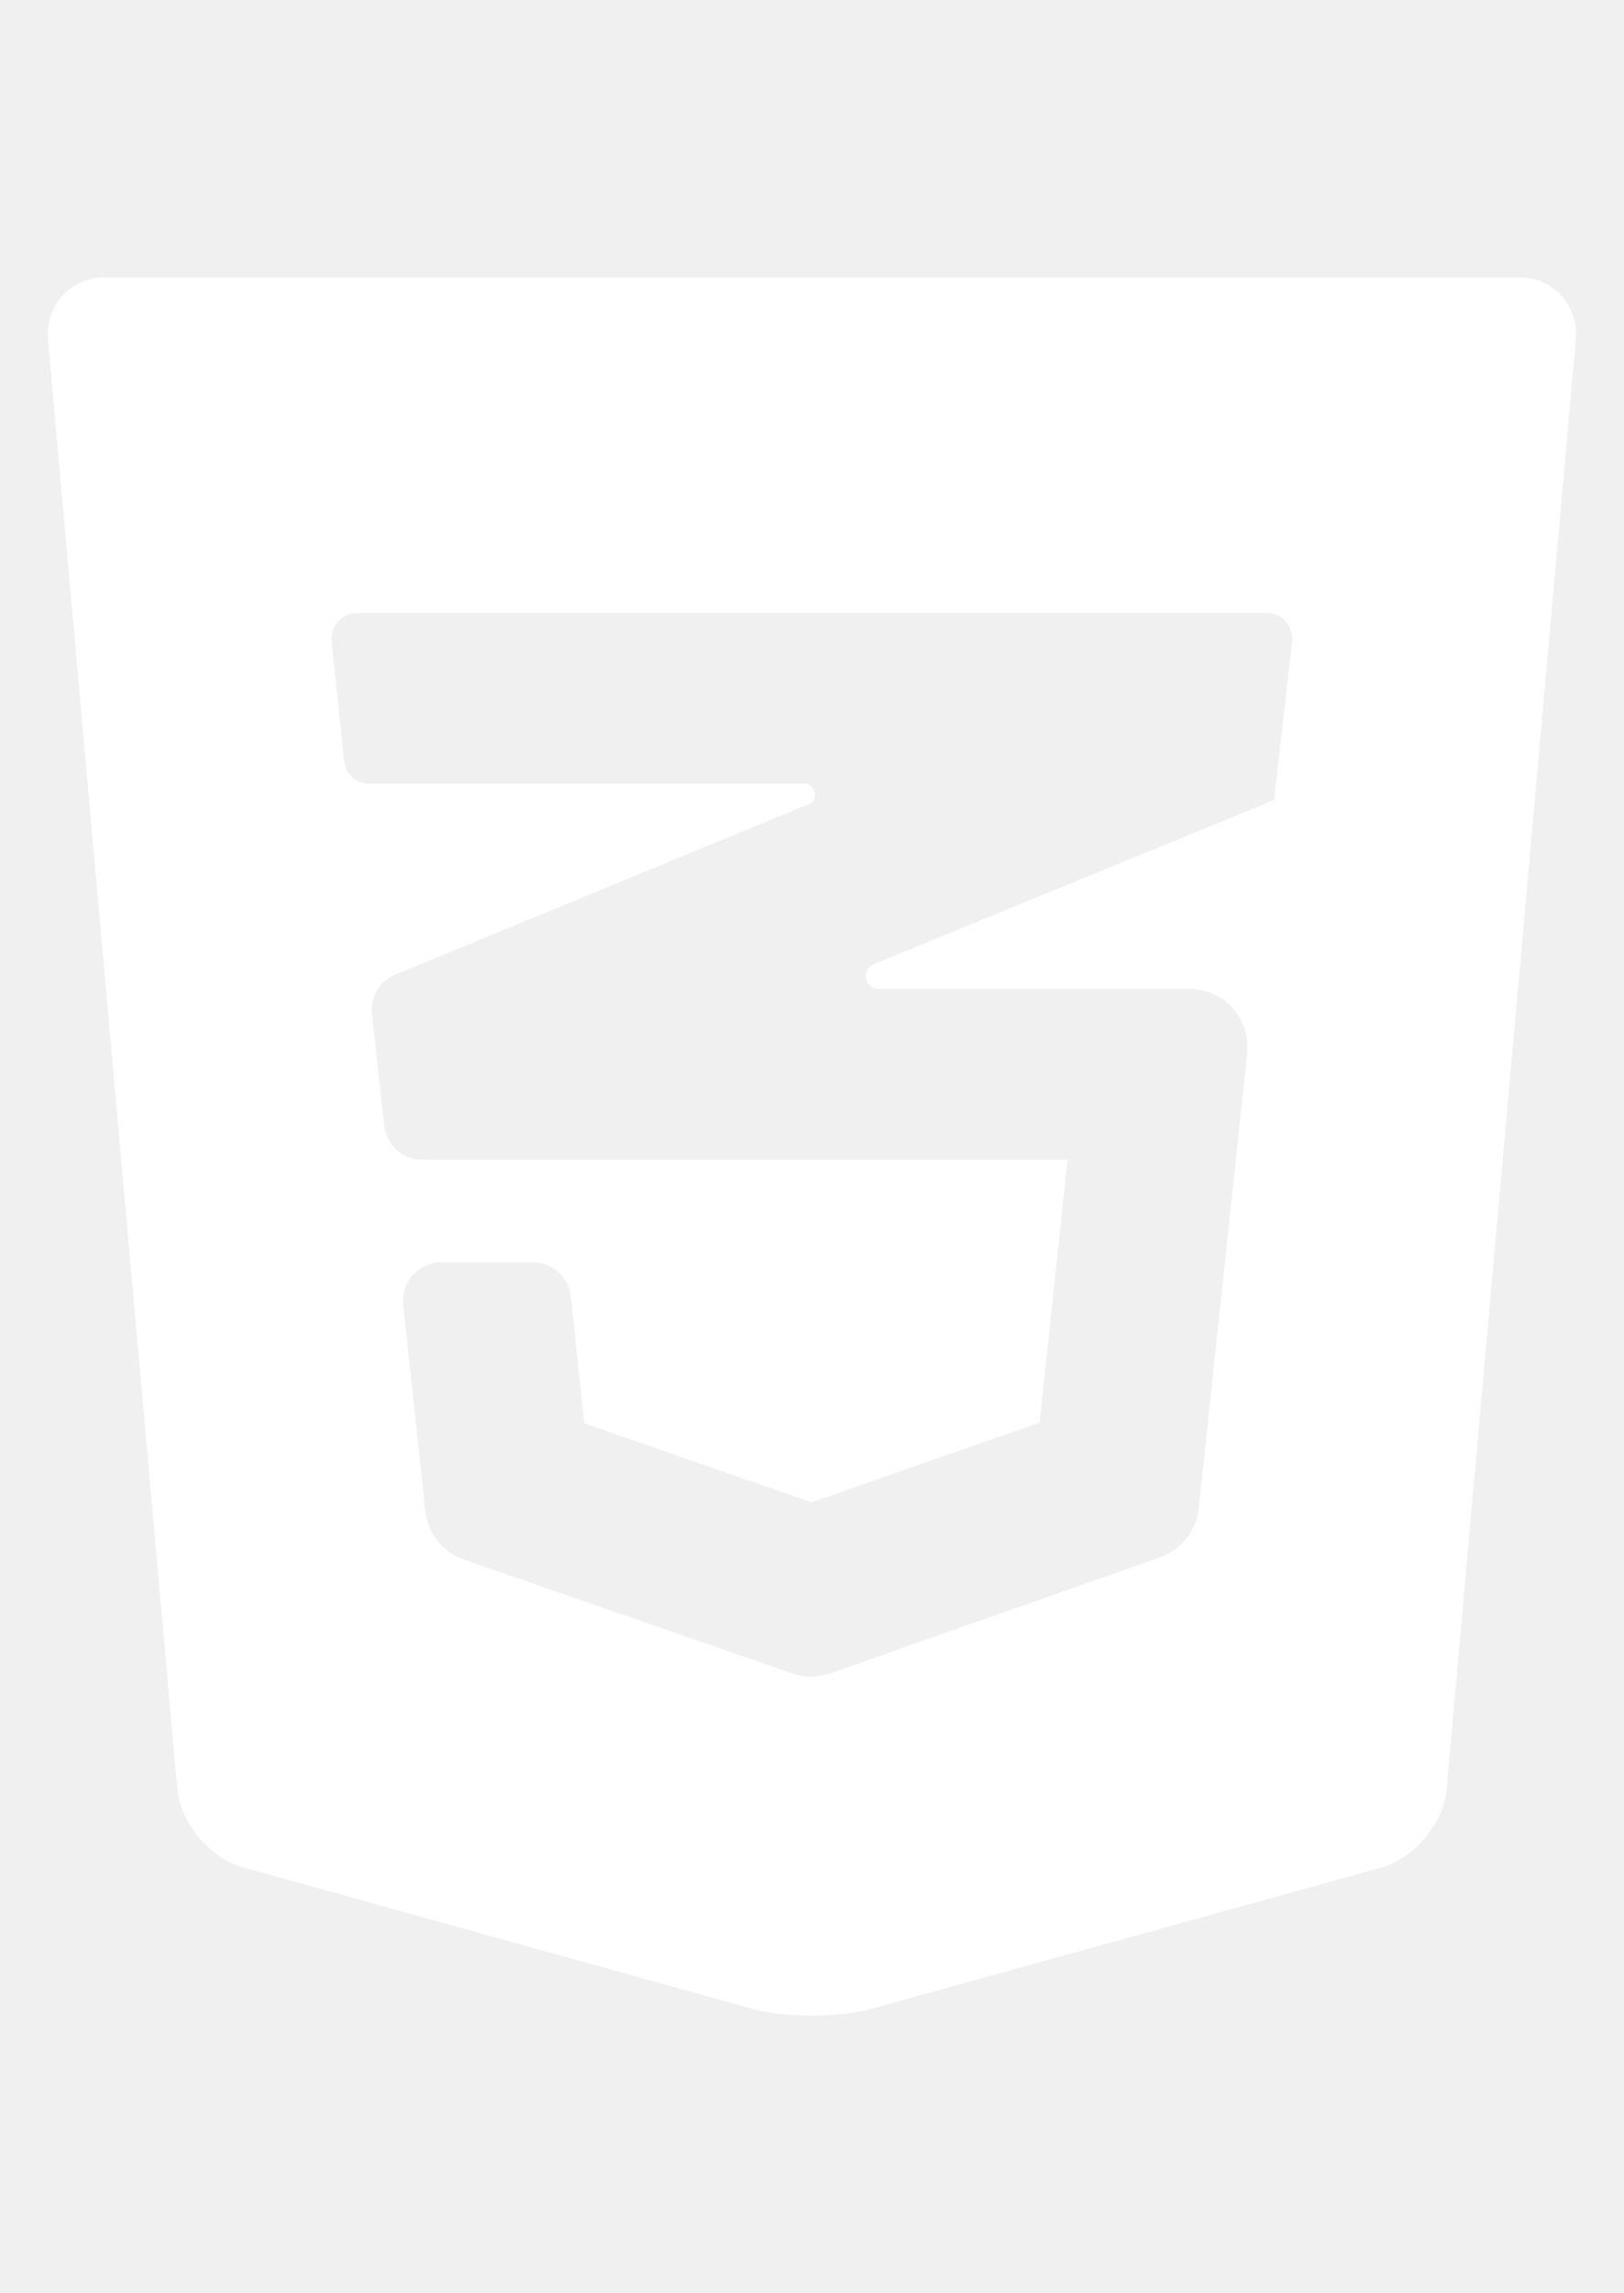
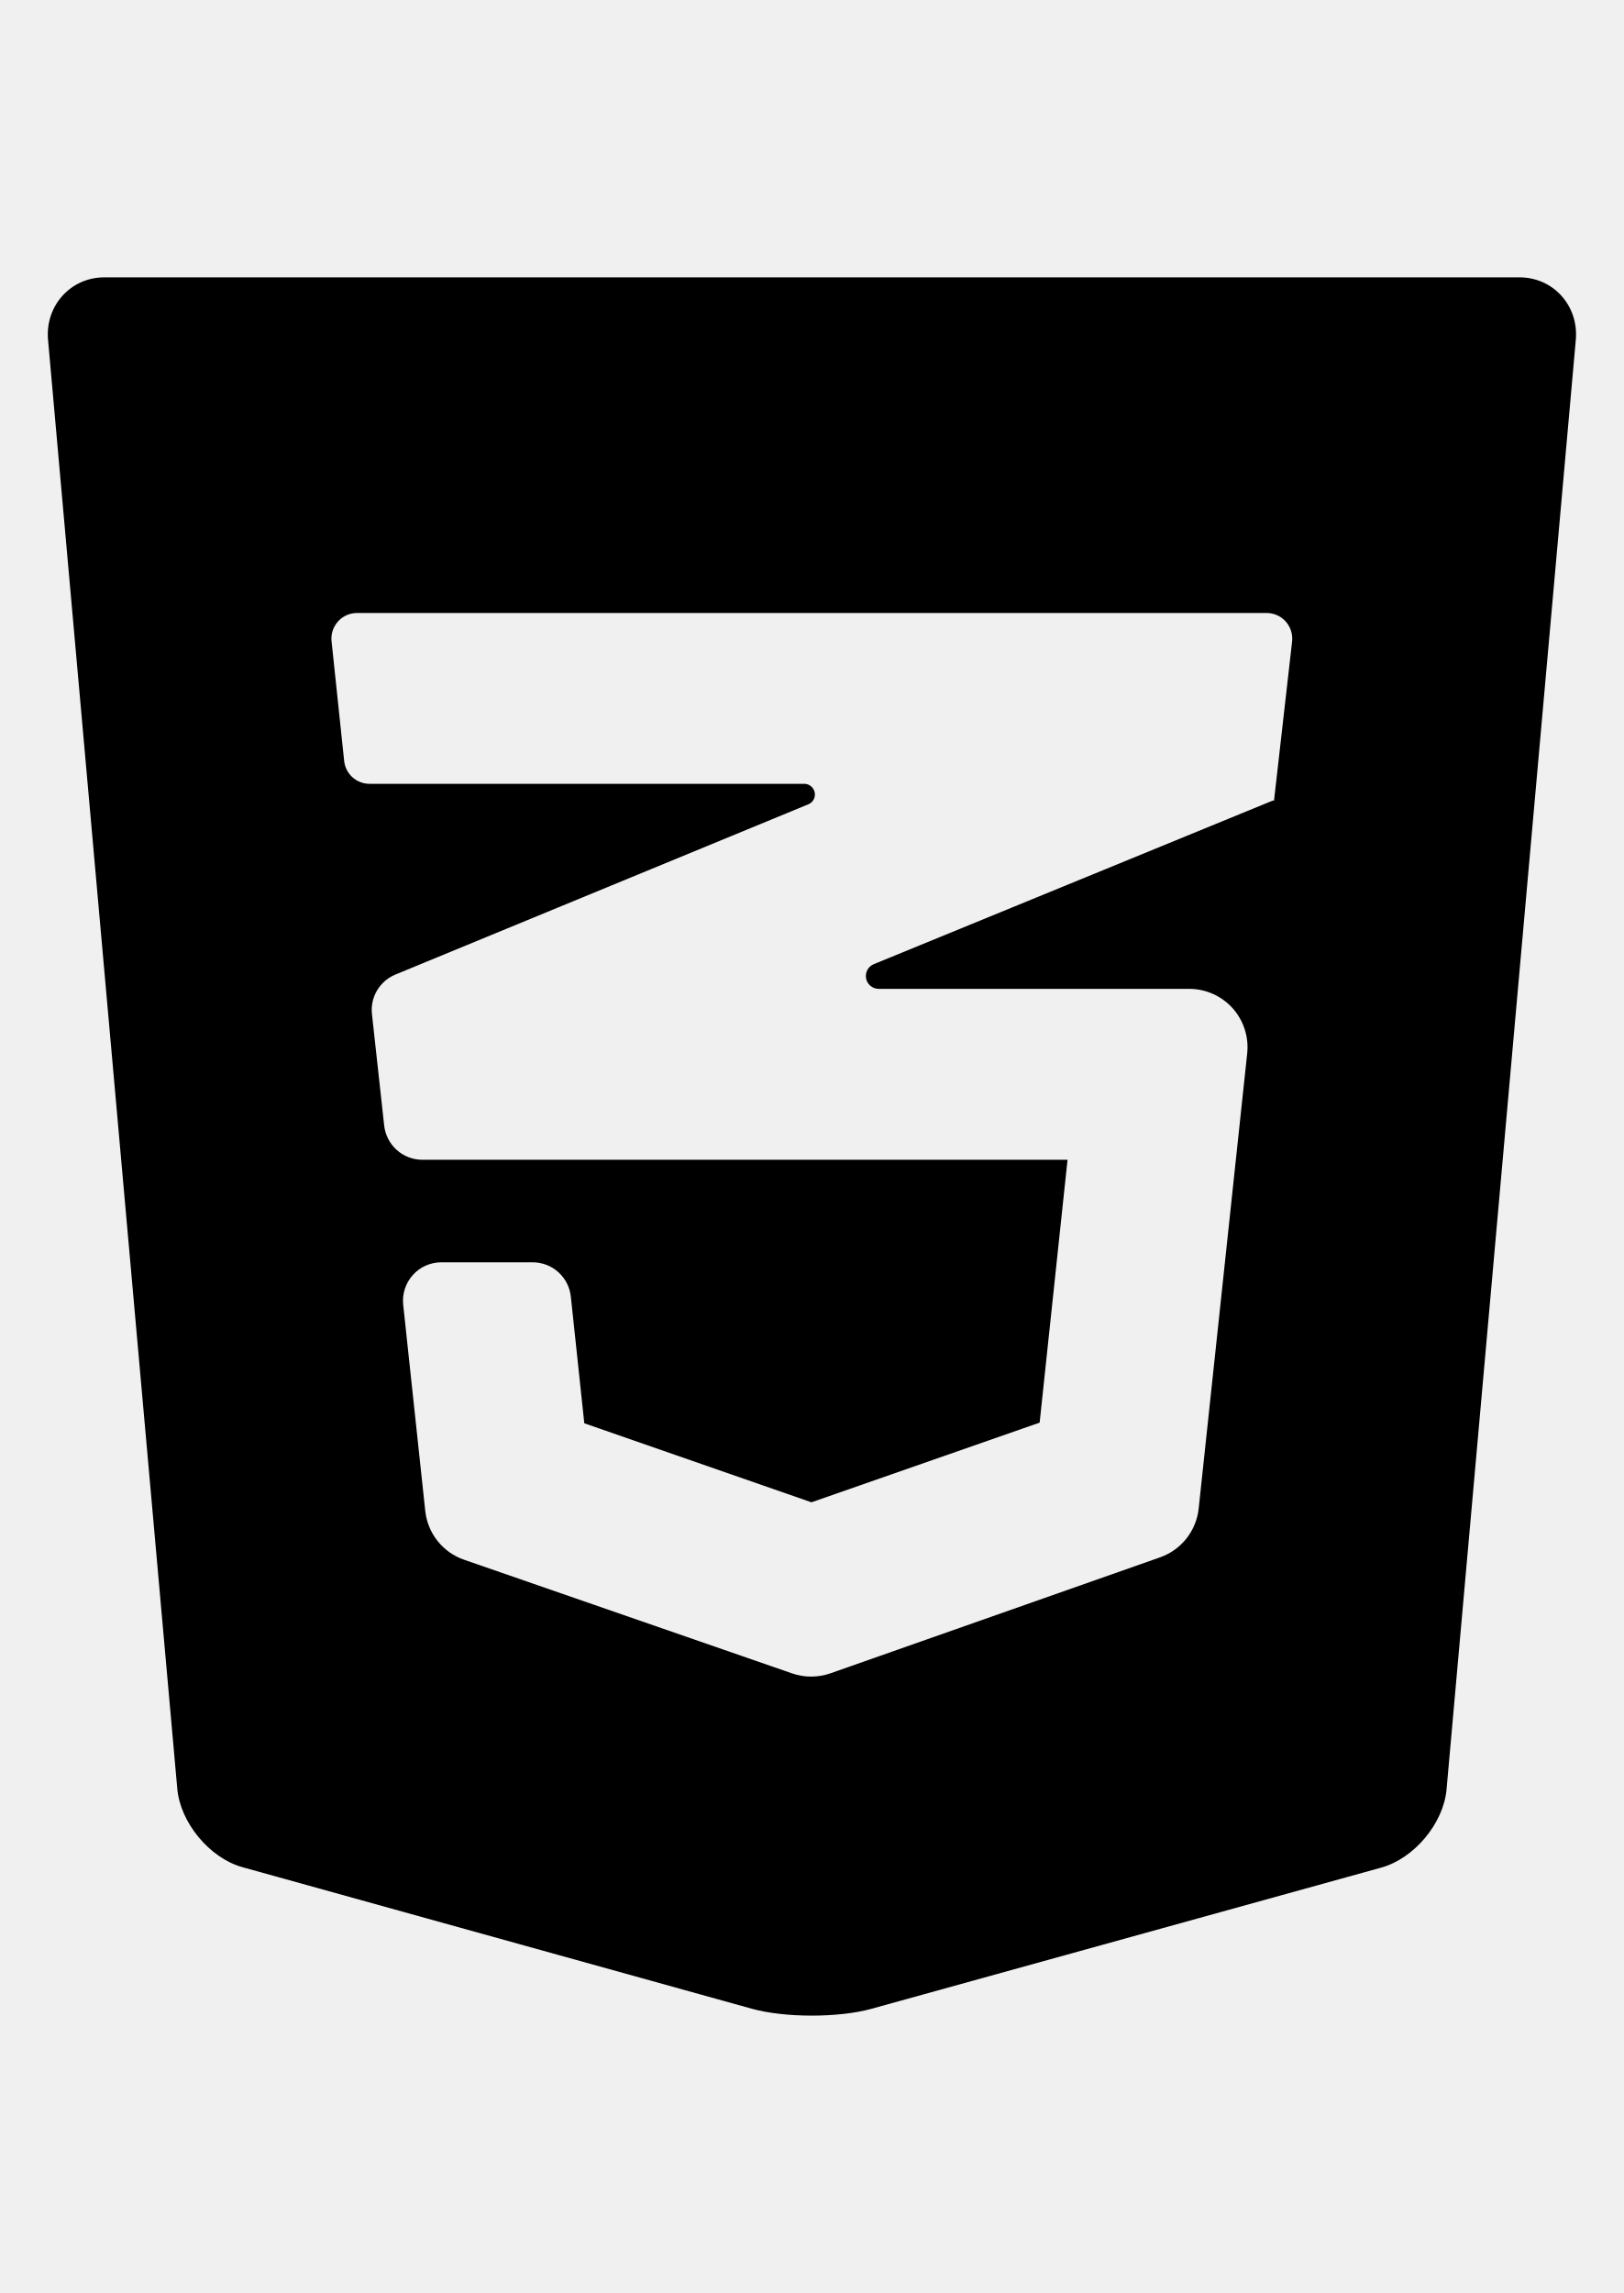
<svg xmlns="http://www.w3.org/2000/svg" width="17" height="24" viewBox="0 0 17 24" fill="none">
-   <path d="M15.907 2.903H1.092C0.737 2.903 0.471 3.203 0.503 3.558L1.856 18.722C1.887 19.076 2.194 19.448 2.538 19.543L7.872 21.025C8.215 21.12 8.777 21.121 9.121 21.026L14.462 19.547C14.806 19.451 15.113 19.083 15.144 18.728L16.497 3.558C16.529 3.203 16.264 2.903 15.907 2.903ZM13.338 8.377C13.338 8.379 13.336 8.381 13.333 8.381C13.331 8.382 13.329 8.381 13.328 8.378L9.149 10.091C9.089 10.115 9.055 10.178 9.067 10.242C9.08 10.305 9.135 10.35 9.2 10.35H12.45C12.623 10.35 12.788 10.424 12.904 10.552C13.019 10.681 13.075 10.853 13.057 11.024L12.549 15.789C12.524 16.023 12.367 16.222 12.145 16.3L8.694 17.514C8.564 17.559 8.423 17.56 8.293 17.515L4.858 16.325C4.635 16.248 4.477 16.049 4.452 15.814L4.221 13.656C4.209 13.543 4.246 13.43 4.322 13.345C4.398 13.26 4.507 13.212 4.621 13.212H5.576C5.782 13.212 5.954 13.367 5.976 13.571L6.117 14.897L8.495 15.724L10.884 14.89L11.176 12.139H4.422C4.217 12.139 4.045 11.985 4.022 11.781L3.894 10.615C3.874 10.437 3.975 10.268 4.14 10.2L8.463 8.418C8.512 8.398 8.54 8.346 8.529 8.294C8.519 8.242 8.473 8.204 8.42 8.204H3.869C3.732 8.204 3.617 8.101 3.603 7.964L3.471 6.711C3.463 6.636 3.488 6.561 3.539 6.504C3.589 6.448 3.662 6.416 3.737 6.416H13.261C13.337 6.416 13.409 6.448 13.46 6.505C13.511 6.562 13.535 6.638 13.527 6.714L13.338 8.377Z" fill="white" />
+   <path d="M15.907 2.903H1.092C0.737 2.903 0.471 3.203 0.503 3.558L1.856 18.722C1.887 19.076 2.194 19.448 2.538 19.543L7.872 21.025C8.215 21.12 8.777 21.121 9.121 21.026L14.462 19.547C14.806 19.451 15.113 19.083 15.144 18.728L16.497 3.558C16.529 3.203 16.264 2.903 15.907 2.903ZM13.338 8.377C13.338 8.379 13.336 8.381 13.333 8.381C13.331 8.382 13.329 8.381 13.328 8.378L9.149 10.091C9.089 10.115 9.055 10.178 9.067 10.242C9.08 10.305 9.135 10.35 9.2 10.35H12.45C12.623 10.35 12.788 10.424 12.904 10.552C13.019 10.681 13.075 10.853 13.057 11.024L12.549 15.789C12.524 16.023 12.367 16.222 12.145 16.3L8.694 17.514C8.564 17.559 8.423 17.56 8.293 17.515L4.858 16.325C4.635 16.248 4.477 16.049 4.452 15.814L4.221 13.656C4.209 13.543 4.246 13.43 4.322 13.345C4.398 13.26 4.507 13.212 4.621 13.212H5.576C5.782 13.212 5.954 13.367 5.976 13.571L6.117 14.897L8.495 15.724L10.884 14.89L11.176 12.139H4.422C4.217 12.139 4.045 11.985 4.022 11.781L3.894 10.615C3.874 10.437 3.975 10.268 4.14 10.2L8.463 8.418C8.512 8.398 8.54 8.346 8.529 8.294C8.519 8.242 8.473 8.204 8.42 8.204H3.869C3.732 8.204 3.617 8.101 3.603 7.964L3.471 6.711C3.463 6.636 3.488 6.561 3.539 6.504C3.589 6.448 3.662 6.416 3.737 6.416H13.261C13.337 6.416 13.409 6.448 13.46 6.505C13.511 6.562 13.535 6.638 13.527 6.714L13.338 8.377Z" fill="currentColor" />
</svg>
